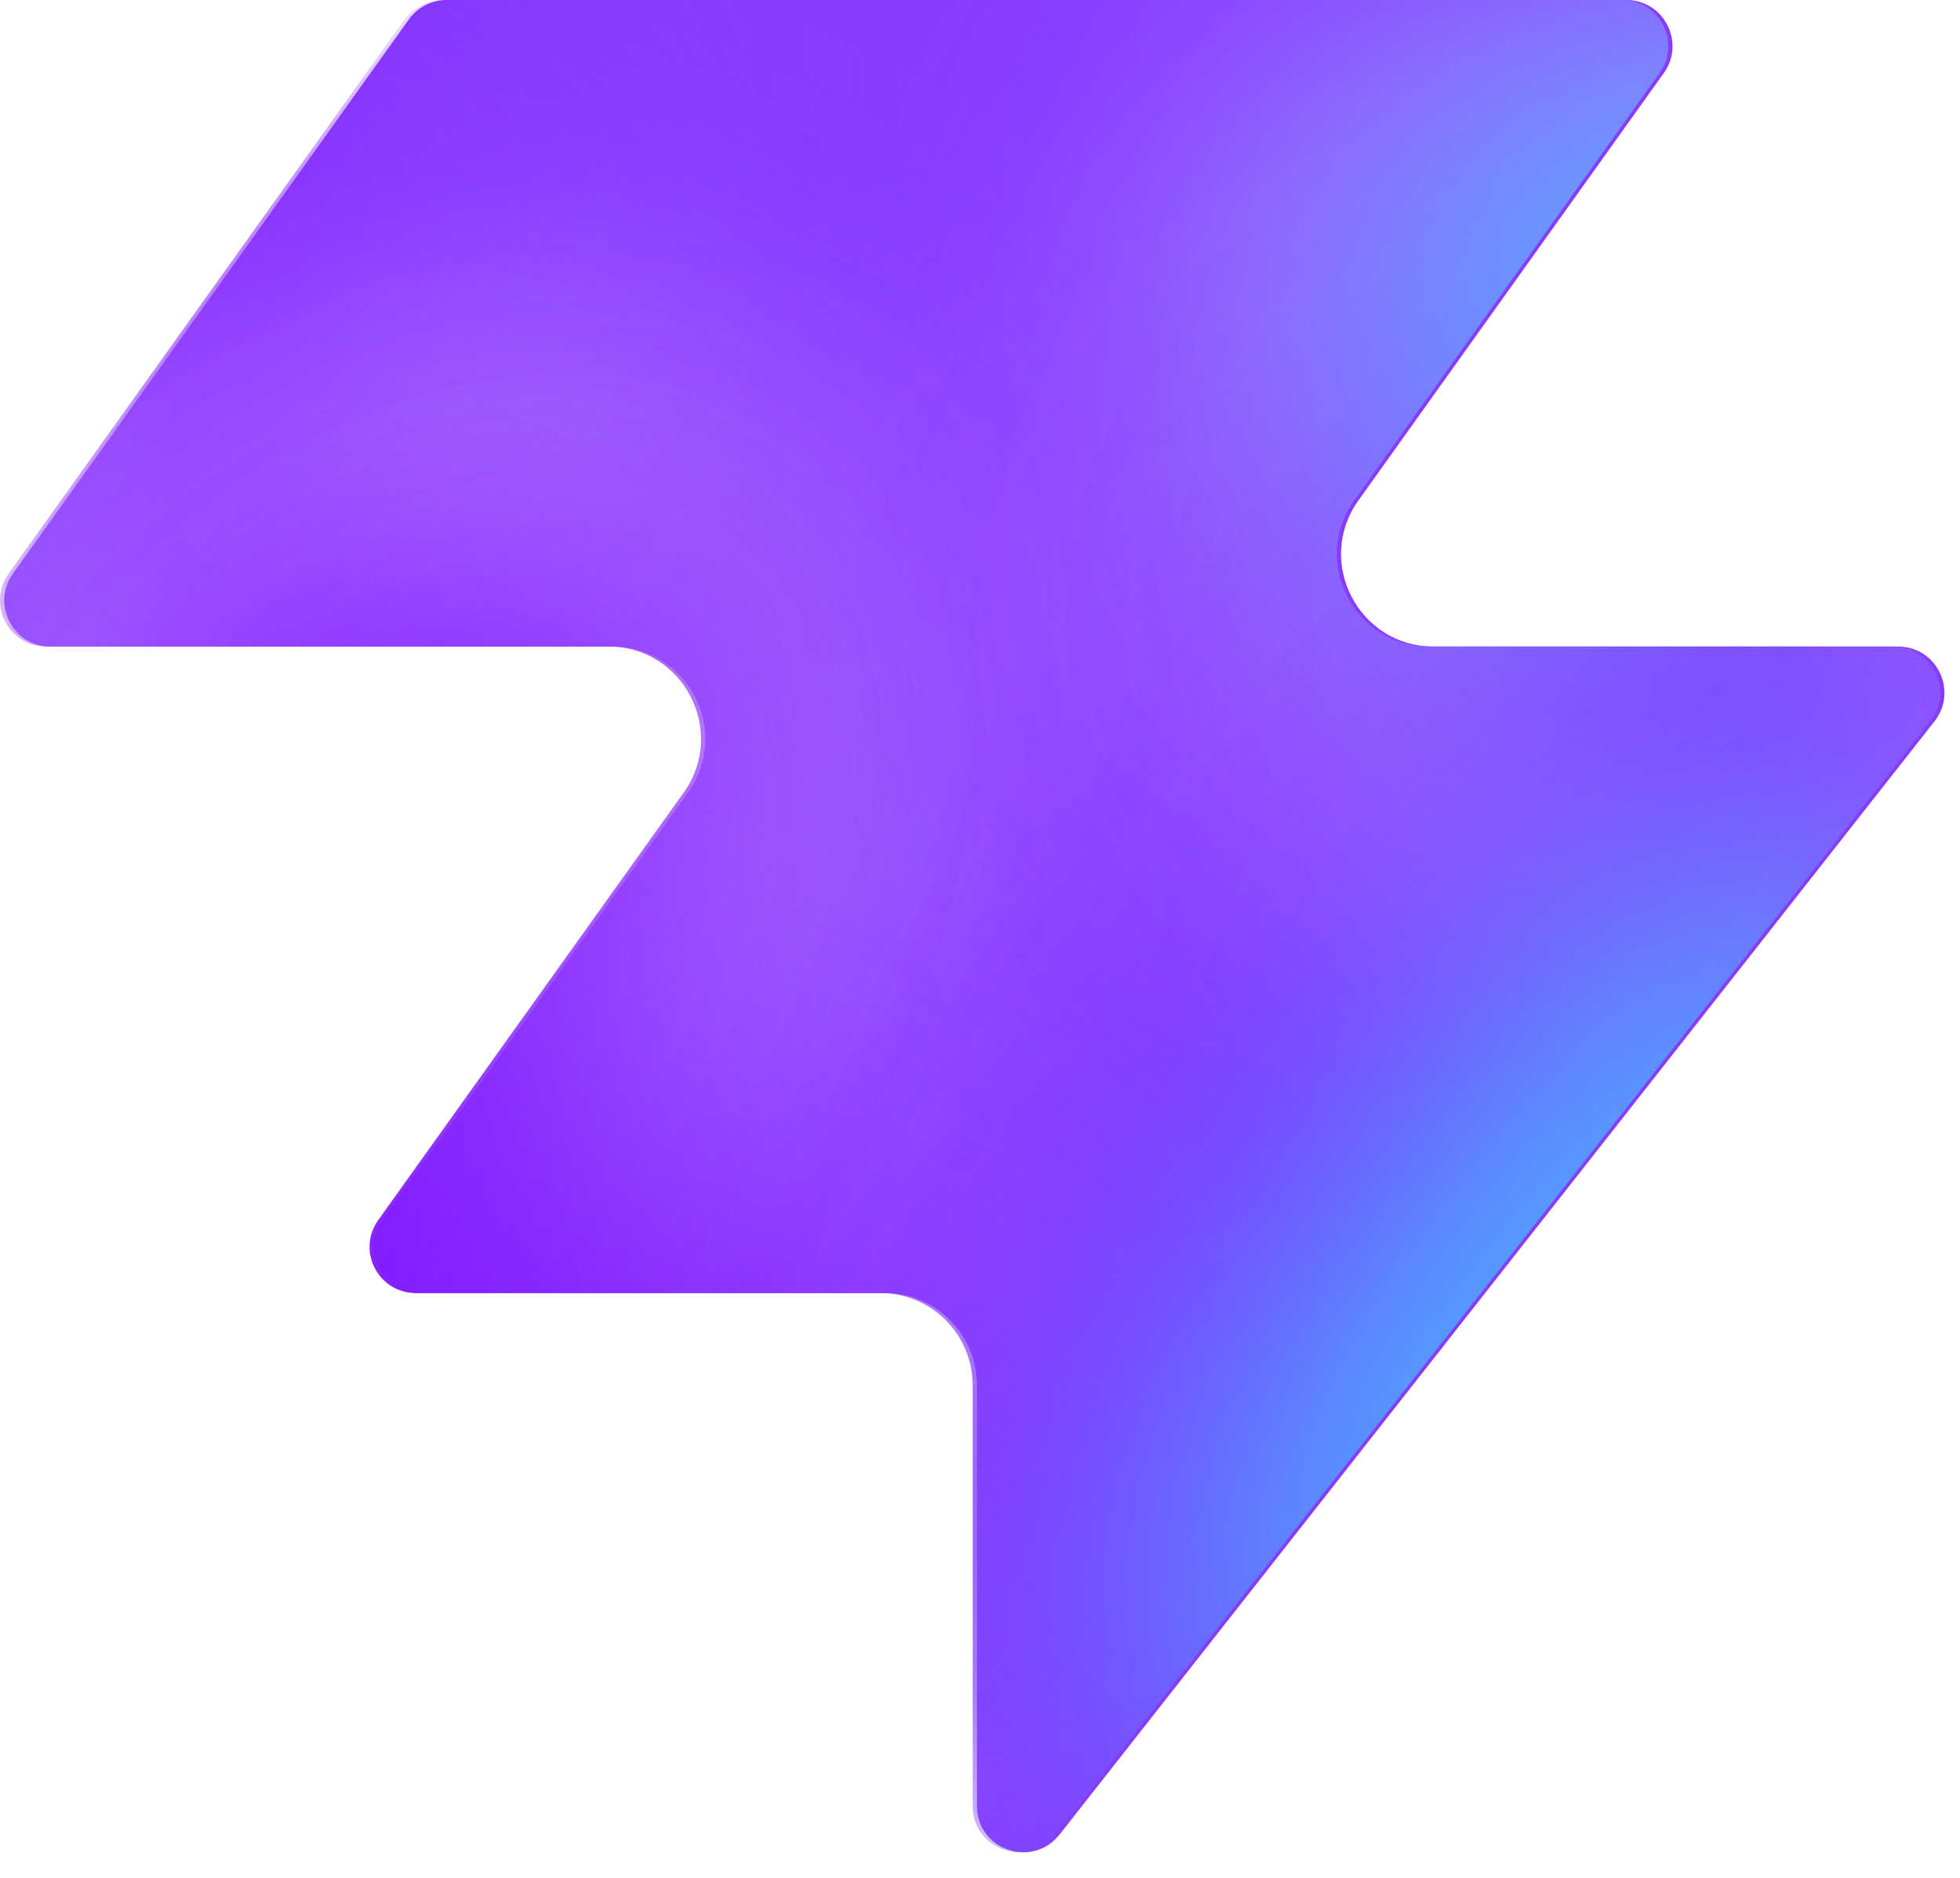
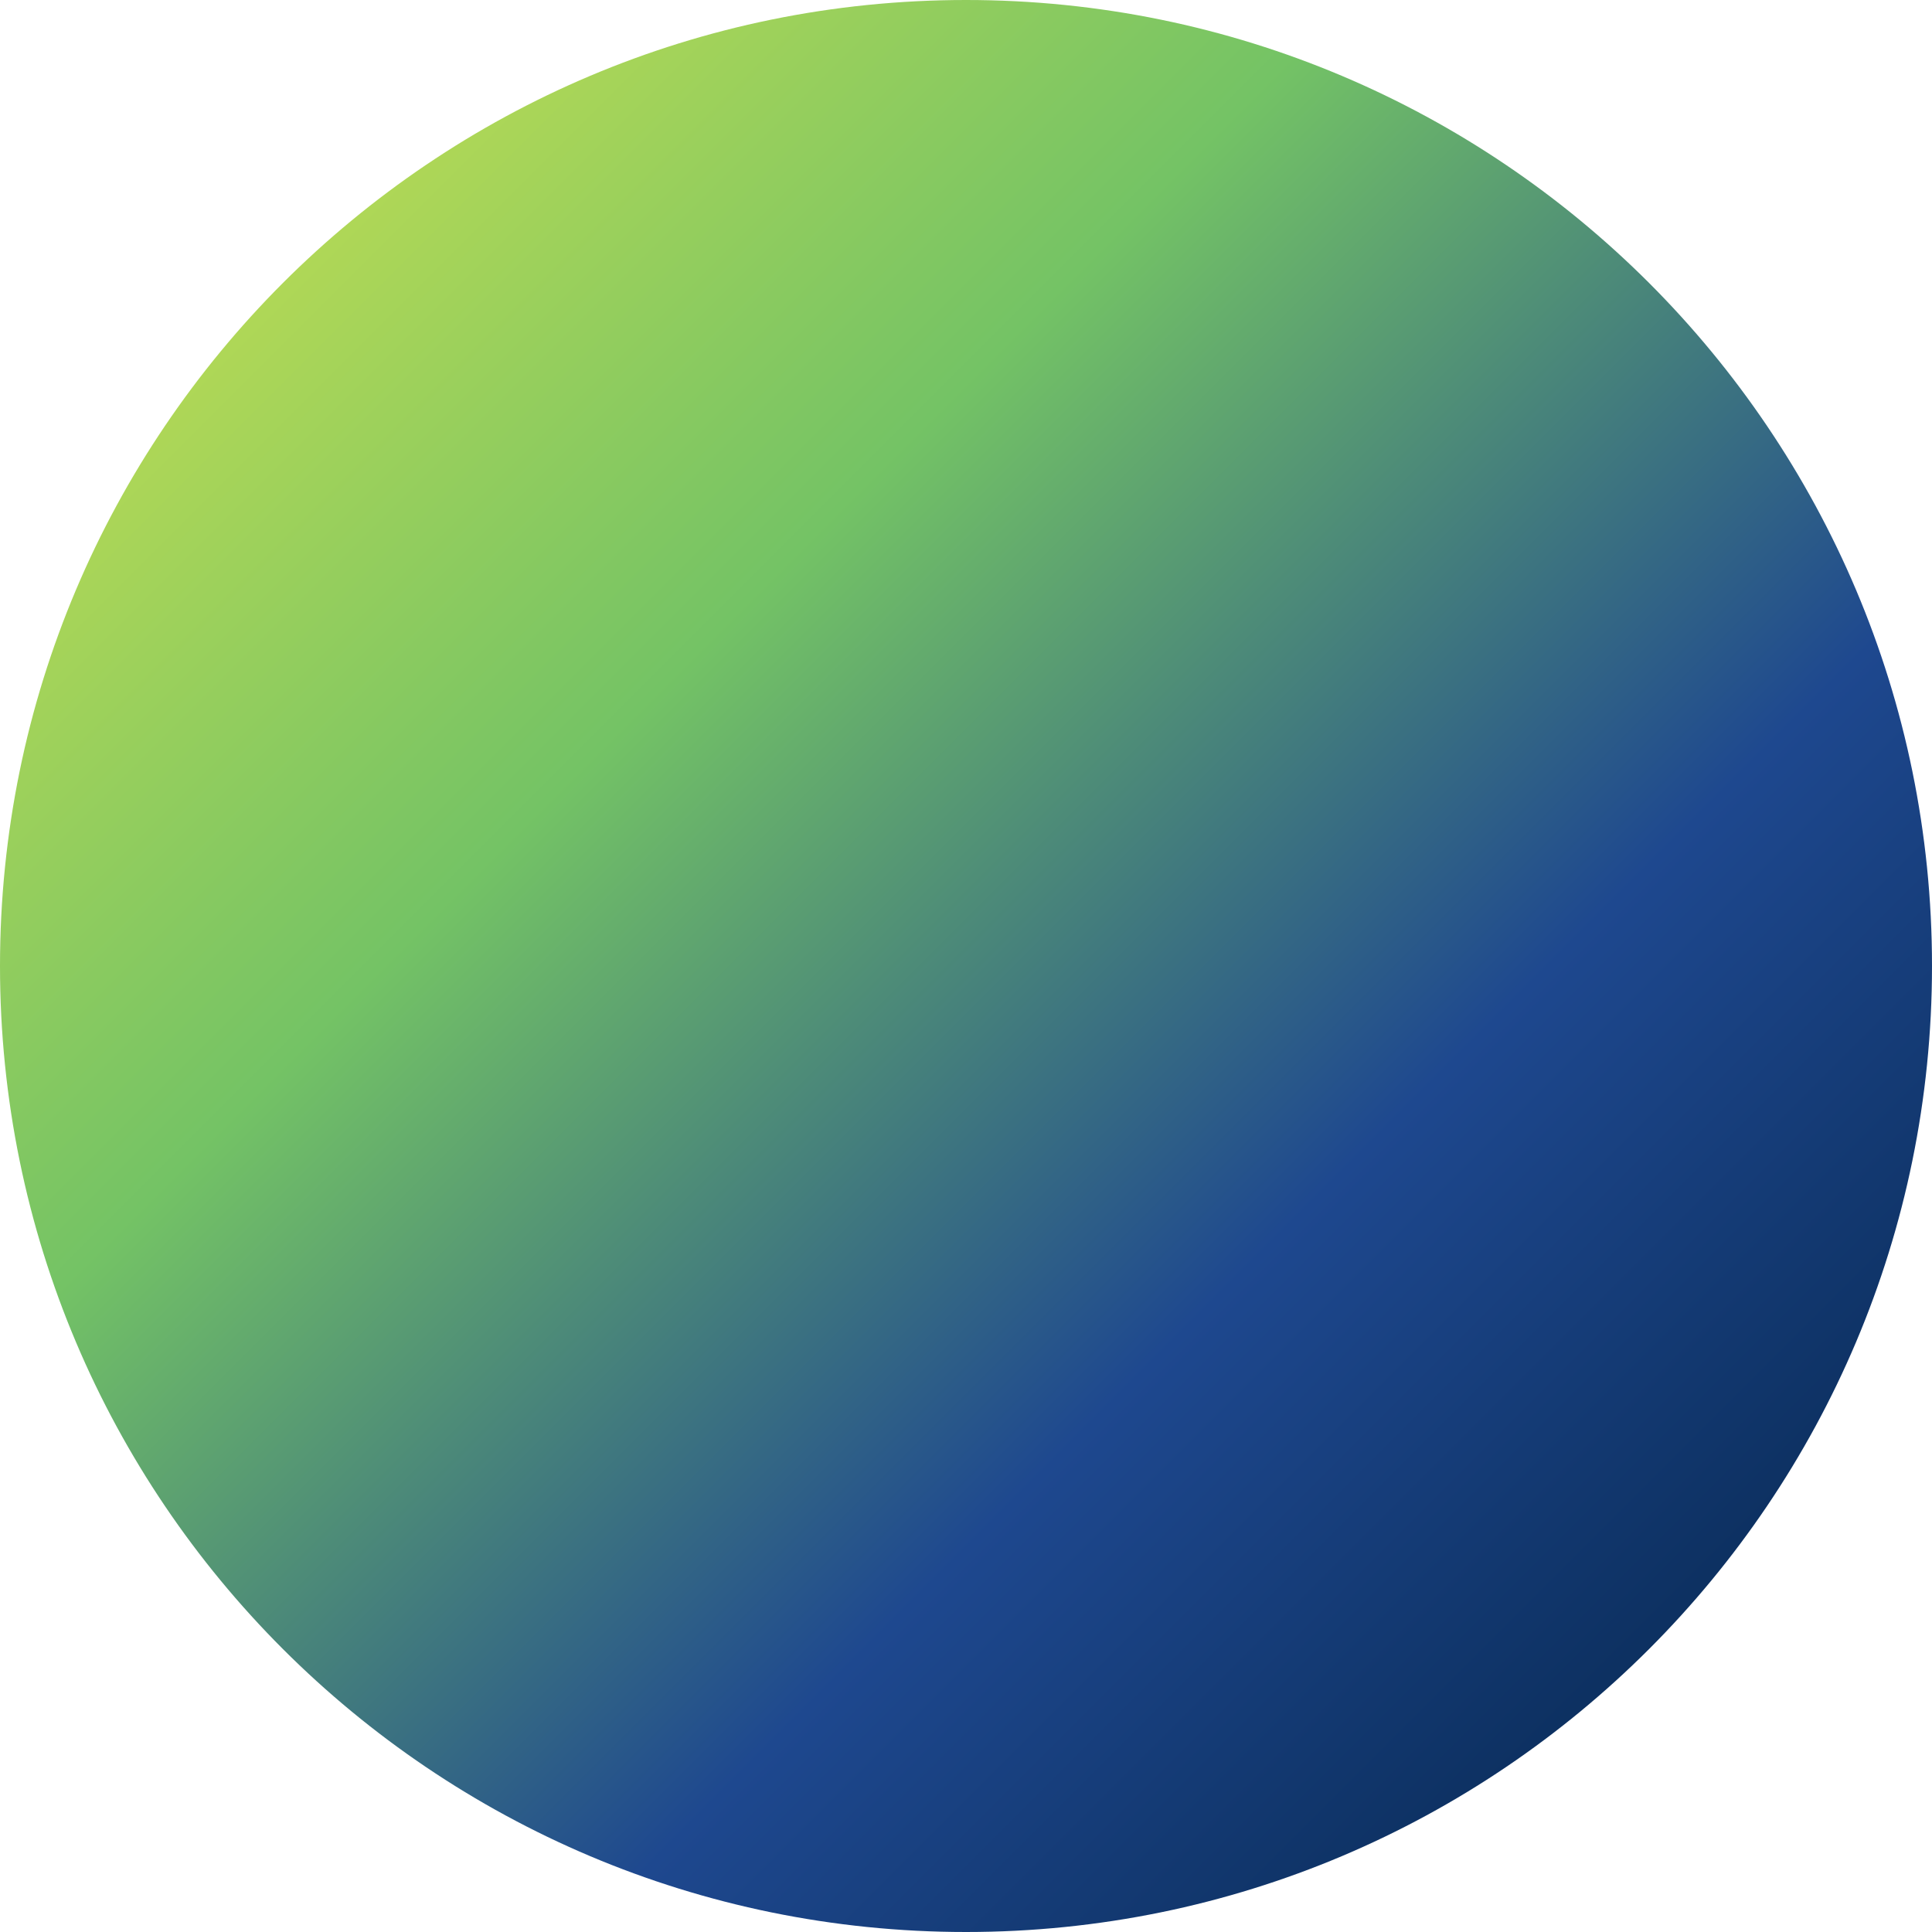
- <svg xmlns="http://www.w3.org/2000/svg" width="48" height="46" fill="none" viewBox="0 0 48 46">
-   <path fill="#863bff" d="M25.946 44.938c-.664.845-2.021.375-2.021-.698V33.937a2.26 2.26 0 0 0-2.262-2.262H10.287c-.92 0-1.456-1.04-.92-1.788l7.48-10.471c1.07-1.497 0-3.578-1.842-3.578H1.237c-.92 0-1.456-1.04-.92-1.788L10.013.474c.214-.297.556-.474.92-.474h28.894c.92 0 1.456 1.04.92 1.788l-7.48 10.471c-1.07 1.498 0 3.579 1.842 3.579h11.377c.943 0 1.473 1.088.89 1.83L25.947 44.94z" style="fill:#863bff;fill:color(display-p3 .525 .23 1);fill-opacity:1" />
-   <mask id="a" width="48" height="46" x="0" y="0" maskUnits="userSpaceOnUse" style="mask-type:alpha">
-     <path fill="#000" d="M25.842 44.938c-.664.844-2.021.375-2.021-.698V33.937a2.26 2.26 0 0 0-2.262-2.262H10.183c-.92 0-1.456-1.04-.92-1.788l7.48-10.471c1.07-1.498 0-3.579-1.842-3.579H1.133c-.92 0-1.456-1.04-.92-1.787L9.91.473c.214-.297.556-.474.92-.474h28.894c.92 0 1.456 1.04.92 1.788l-7.48 10.471c-1.07 1.498 0 3.578 1.842 3.578h11.377c.943 0 1.473 1.088.89 1.832L25.843 44.94z" style="fill:#000;fill-opacity:1" />
-   </mask>
-   <g mask="url(#a)">
-     <g filter="url(#b)">
-       <ellipse cx="5.508" cy="14.704" fill="#ede6ff" rx="5.508" ry="14.704" style="fill:#ede6ff;fill:color(display-p3 .927 .903 1);fill-opacity:1" transform="matrix(.00324 1 1 -.00324 -4.47 31.516)" />
-     </g>
-     <g filter="url(#c)">
-       <ellipse cx="10.399" cy="29.851" fill="#ede6ff" rx="10.399" ry="29.851" style="fill:#ede6ff;fill:color(display-p3 .927 .903 1);fill-opacity:1" transform="matrix(.00324 1 1 -.00324 -39.328 7.883)" />
-     </g>
-     <g filter="url(#d)">
-       <ellipse cx="5.508" cy="30.487" fill="#7e14ff" rx="5.508" ry="30.487" style="fill:#7e14ff;fill:color(display-p3 .492 .077 1);fill-opacity:1" transform="rotate(89.814 -25.913 -14.639)scale(1 -1)" />
-     </g>
-     <g filter="url(#e)">
-       <ellipse cx="5.508" cy="30.599" fill="#7e14ff" rx="5.508" ry="30.599" style="fill:#7e14ff;fill:color(display-p3 .492 .077 1);fill-opacity:1" transform="rotate(89.814 -32.644 -3.334)scale(1 -1)" />
-     </g>
-     <g filter="url(#f)">
-       <ellipse cx="5.508" cy="30.599" fill="#7e14ff" rx="5.508" ry="30.599" style="fill:#7e14ff;fill:color(display-p3 .492 .077 1);fill-opacity:1" transform="matrix(.00324 1 1 -.00324 -34.34 30.47)" />
-     </g>
-     <g filter="url(#g)">
-       <ellipse cx="14.072" cy="22.078" fill="#ede6ff" rx="14.072" ry="22.078" style="fill:#ede6ff;fill:color(display-p3 .927 .903 1);fill-opacity:1" transform="rotate(93.35 24.506 48.493)scale(-1 1)" />
-     </g>
-     <g filter="url(#h)">
-       <ellipse cx="3.47" cy="21.501" fill="#7e14ff" rx="3.47" ry="21.501" style="fill:#7e14ff;fill:color(display-p3 .492 .077 1);fill-opacity:1" transform="rotate(89.009 28.708 47.59)scale(-1 1)" />
-     </g>
-     <g filter="url(#i)">
-       <ellipse cx="3.47" cy="21.501" fill="#7e14ff" rx="3.47" ry="21.501" style="fill:#7e14ff;fill:color(display-p3 .492 .077 1);fill-opacity:1" transform="rotate(89.009 28.708 47.59)scale(-1 1)" />
-     </g>
-     <g filter="url(#j)">
-       <ellipse cx=".387" cy="8.972" fill="#7e14ff" rx="4.407" ry="29.108" style="fill:#7e14ff;fill:color(display-p3 .492 .077 1);fill-opacity:1" transform="rotate(39.51 .387 8.972)" />
-     </g>
-     <g filter="url(#k)">
-       <ellipse cx="47.523" cy="-6.092" fill="#7e14ff" rx="4.407" ry="29.108" style="fill:#7e14ff;fill:color(display-p3 .492 .077 1);fill-opacity:1" transform="rotate(37.892 47.523 -6.092)" />
-     </g>
-     <g filter="url(#l)">
-       <ellipse cx="41.412" cy="6.333" fill="#47bfff" rx="5.971" ry="9.665" style="fill:#47bfff;fill:color(display-p3 .28 .748 1);fill-opacity:1" transform="rotate(37.892 41.412 6.333)" />
-     </g>
-     <g filter="url(#m)">
-       <ellipse cx="-1.879" cy="38.332" fill="#7e14ff" rx="4.407" ry="29.108" style="fill:#7e14ff;fill:color(display-p3 .492 .077 1);fill-opacity:1" transform="rotate(37.892 -1.88 38.332)" />
-     </g>
-     <g filter="url(#n)">
-       <ellipse cx="-1.879" cy="38.332" fill="#7e14ff" rx="4.407" ry="29.108" style="fill:#7e14ff;fill:color(display-p3 .492 .077 1);fill-opacity:1" transform="rotate(37.892 -1.88 38.332)" />
-     </g>
-     <g filter="url(#o)">
-       <ellipse cx="35.651" cy="29.907" fill="#7e14ff" rx="4.407" ry="29.108" style="fill:#7e14ff;fill:color(display-p3 .492 .077 1);fill-opacity:1" transform="rotate(37.892 35.651 29.907)" />
-     </g>
-     <g filter="url(#p)">
-       <ellipse cx="38.418" cy="32.4" fill="#47bfff" rx="5.971" ry="15.297" style="fill:#47bfff;fill:color(display-p3 .28 .748 1);fill-opacity:1" transform="rotate(37.892 38.418 32.4)" />
-     </g>
-   </g>
+ <svg xmlns="http://www.w3.org/2000/svg" viewBox="0 0 32 32">
  <defs>
-     <filter id="b" width="60.045" height="41.654" x="-19.77" y="16.149" color-interpolation-filters="sRGB" filterUnits="userSpaceOnUse">
-       <feFlood flood-opacity="0" result="BackgroundImageFix" />
-       <feBlend in="SourceGraphic" in2="BackgroundImageFix" result="shape" />
-       <feGaussianBlur result="effect1_foregroundBlur_2002_17158" stdDeviation="7.659" />
-     </filter>
-     <filter id="c" width="90.34" height="51.437" x="-54.613" y="-7.533" color-interpolation-filters="sRGB" filterUnits="userSpaceOnUse">
-       <feFlood flood-opacity="0" result="BackgroundImageFix" />
-       <feBlend in="SourceGraphic" in2="BackgroundImageFix" result="shape" />
-       <feGaussianBlur result="effect1_foregroundBlur_2002_17158" stdDeviation="7.659" />
-     </filter>
-     <filter id="d" width="79.355" height="29.4" x="-49.64" y="2.03" color-interpolation-filters="sRGB" filterUnits="userSpaceOnUse">
-       <feFlood flood-opacity="0" result="BackgroundImageFix" />
-       <feBlend in="SourceGraphic" in2="BackgroundImageFix" result="shape" />
-       <feGaussianBlur result="effect1_foregroundBlur_2002_17158" stdDeviation="4.596" />
-     </filter>
-     <filter id="e" width="79.579" height="29.4" x="-45.045" y="20.029" color-interpolation-filters="sRGB" filterUnits="userSpaceOnUse">
-       <feFlood flood-opacity="0" result="BackgroundImageFix" />
-       <feBlend in="SourceGraphic" in2="BackgroundImageFix" result="shape" />
-       <feGaussianBlur result="effect1_foregroundBlur_2002_17158" stdDeviation="4.596" />
-     </filter>
-     <filter id="f" width="79.579" height="29.4" x="-43.513" y="21.178" color-interpolation-filters="sRGB" filterUnits="userSpaceOnUse">
-       <feFlood flood-opacity="0" result="BackgroundImageFix" />
-       <feBlend in="SourceGraphic" in2="BackgroundImageFix" result="shape" />
-       <feGaussianBlur result="effect1_foregroundBlur_2002_17158" stdDeviation="4.596" />
-     </filter>
-     <filter id="g" width="74.749" height="58.852" x="15.756" y="-17.901" color-interpolation-filters="sRGB" filterUnits="userSpaceOnUse">
-       <feFlood flood-opacity="0" result="BackgroundImageFix" />
-       <feBlend in="SourceGraphic" in2="BackgroundImageFix" result="shape" />
-       <feGaussianBlur result="effect1_foregroundBlur_2002_17158" stdDeviation="7.659" />
-     </filter>
-     <filter id="h" width="61.377" height="25.362" x="23.548" y="2.284" color-interpolation-filters="sRGB" filterUnits="userSpaceOnUse">
-       <feFlood flood-opacity="0" result="BackgroundImageFix" />
-       <feBlend in="SourceGraphic" in2="BackgroundImageFix" result="shape" />
-       <feGaussianBlur result="effect1_foregroundBlur_2002_17158" stdDeviation="4.596" />
-     </filter>
-     <filter id="i" width="61.377" height="25.362" x="23.548" y="2.284" color-interpolation-filters="sRGB" filterUnits="userSpaceOnUse">
-       <feFlood flood-opacity="0" result="BackgroundImageFix" />
-       <feBlend in="SourceGraphic" in2="BackgroundImageFix" result="shape" />
-       <feGaussianBlur result="effect1_foregroundBlur_2002_17158" stdDeviation="4.596" />
-     </filter>
-     <filter id="j" width="56.045" height="63.649" x="-27.636" y="-22.853" color-interpolation-filters="sRGB" filterUnits="userSpaceOnUse">
-       <feFlood flood-opacity="0" result="BackgroundImageFix" />
-       <feBlend in="SourceGraphic" in2="BackgroundImageFix" result="shape" />
-       <feGaussianBlur result="effect1_foregroundBlur_2002_17158" stdDeviation="4.596" />
-     </filter>
-     <filter id="k" width="54.814" height="64.646" x="20.116" y="-38.415" color-interpolation-filters="sRGB" filterUnits="userSpaceOnUse">
-       <feFlood flood-opacity="0" result="BackgroundImageFix" />
-       <feBlend in="SourceGraphic" in2="BackgroundImageFix" result="shape" />
-       <feGaussianBlur result="effect1_foregroundBlur_2002_17158" stdDeviation="4.596" />
-     </filter>
-     <filter id="l" width="33.541" height="35.313" x="24.641" y="-11.323" color-interpolation-filters="sRGB" filterUnits="userSpaceOnUse">
-       <feFlood flood-opacity="0" result="BackgroundImageFix" />
-       <feBlend in="SourceGraphic" in2="BackgroundImageFix" result="shape" />
-       <feGaussianBlur result="effect1_foregroundBlur_2002_17158" stdDeviation="4.596" />
-     </filter>
-     <filter id="m" width="54.814" height="64.646" x="-29.286" y="6.009" color-interpolation-filters="sRGB" filterUnits="userSpaceOnUse">
-       <feFlood flood-opacity="0" result="BackgroundImageFix" />
-       <feBlend in="SourceGraphic" in2="BackgroundImageFix" result="shape" />
-       <feGaussianBlur result="effect1_foregroundBlur_2002_17158" stdDeviation="4.596" />
-     </filter>
-     <filter id="n" width="54.814" height="64.646" x="-29.286" y="6.009" color-interpolation-filters="sRGB" filterUnits="userSpaceOnUse">
-       <feFlood flood-opacity="0" result="BackgroundImageFix" />
-       <feBlend in="SourceGraphic" in2="BackgroundImageFix" result="shape" />
-       <feGaussianBlur result="effect1_foregroundBlur_2002_17158" stdDeviation="4.596" />
-     </filter>
-     <filter id="o" width="54.814" height="64.646" x="8.244" y="-2.416" color-interpolation-filters="sRGB" filterUnits="userSpaceOnUse">
-       <feFlood flood-opacity="0" result="BackgroundImageFix" />
-       <feBlend in="SourceGraphic" in2="BackgroundImageFix" result="shape" />
-       <feGaussianBlur result="effect1_foregroundBlur_2002_17158" stdDeviation="4.596" />
-     </filter>
-     <filter id="p" width="39.409" height="43.623" x="18.713" y="10.588" color-interpolation-filters="sRGB" filterUnits="userSpaceOnUse">
-       <feFlood flood-opacity="0" result="BackgroundImageFix" />
-       <feBlend in="SourceGraphic" in2="BackgroundImageFix" result="shape" />
-       <feGaussianBlur result="effect1_foregroundBlur_2002_17158" stdDeviation="4.596" />
-     </filter>
+     <linearGradient id="g" x1="0%" y1="0%" x2="100%" y2="100%">
+       <stop offset="0%" stop-color="#DBE64C" />
+       <stop offset="35%" stop-color="#74C365" />
+       <stop offset="65%" stop-color="#1E488F" />
+       <stop offset="100%" stop-color="#001F3F" />
+     </linearGradient>
  </defs>
+   <circle cx="16" cy="16" r="16" fill="url(#g)" />
</svg>
